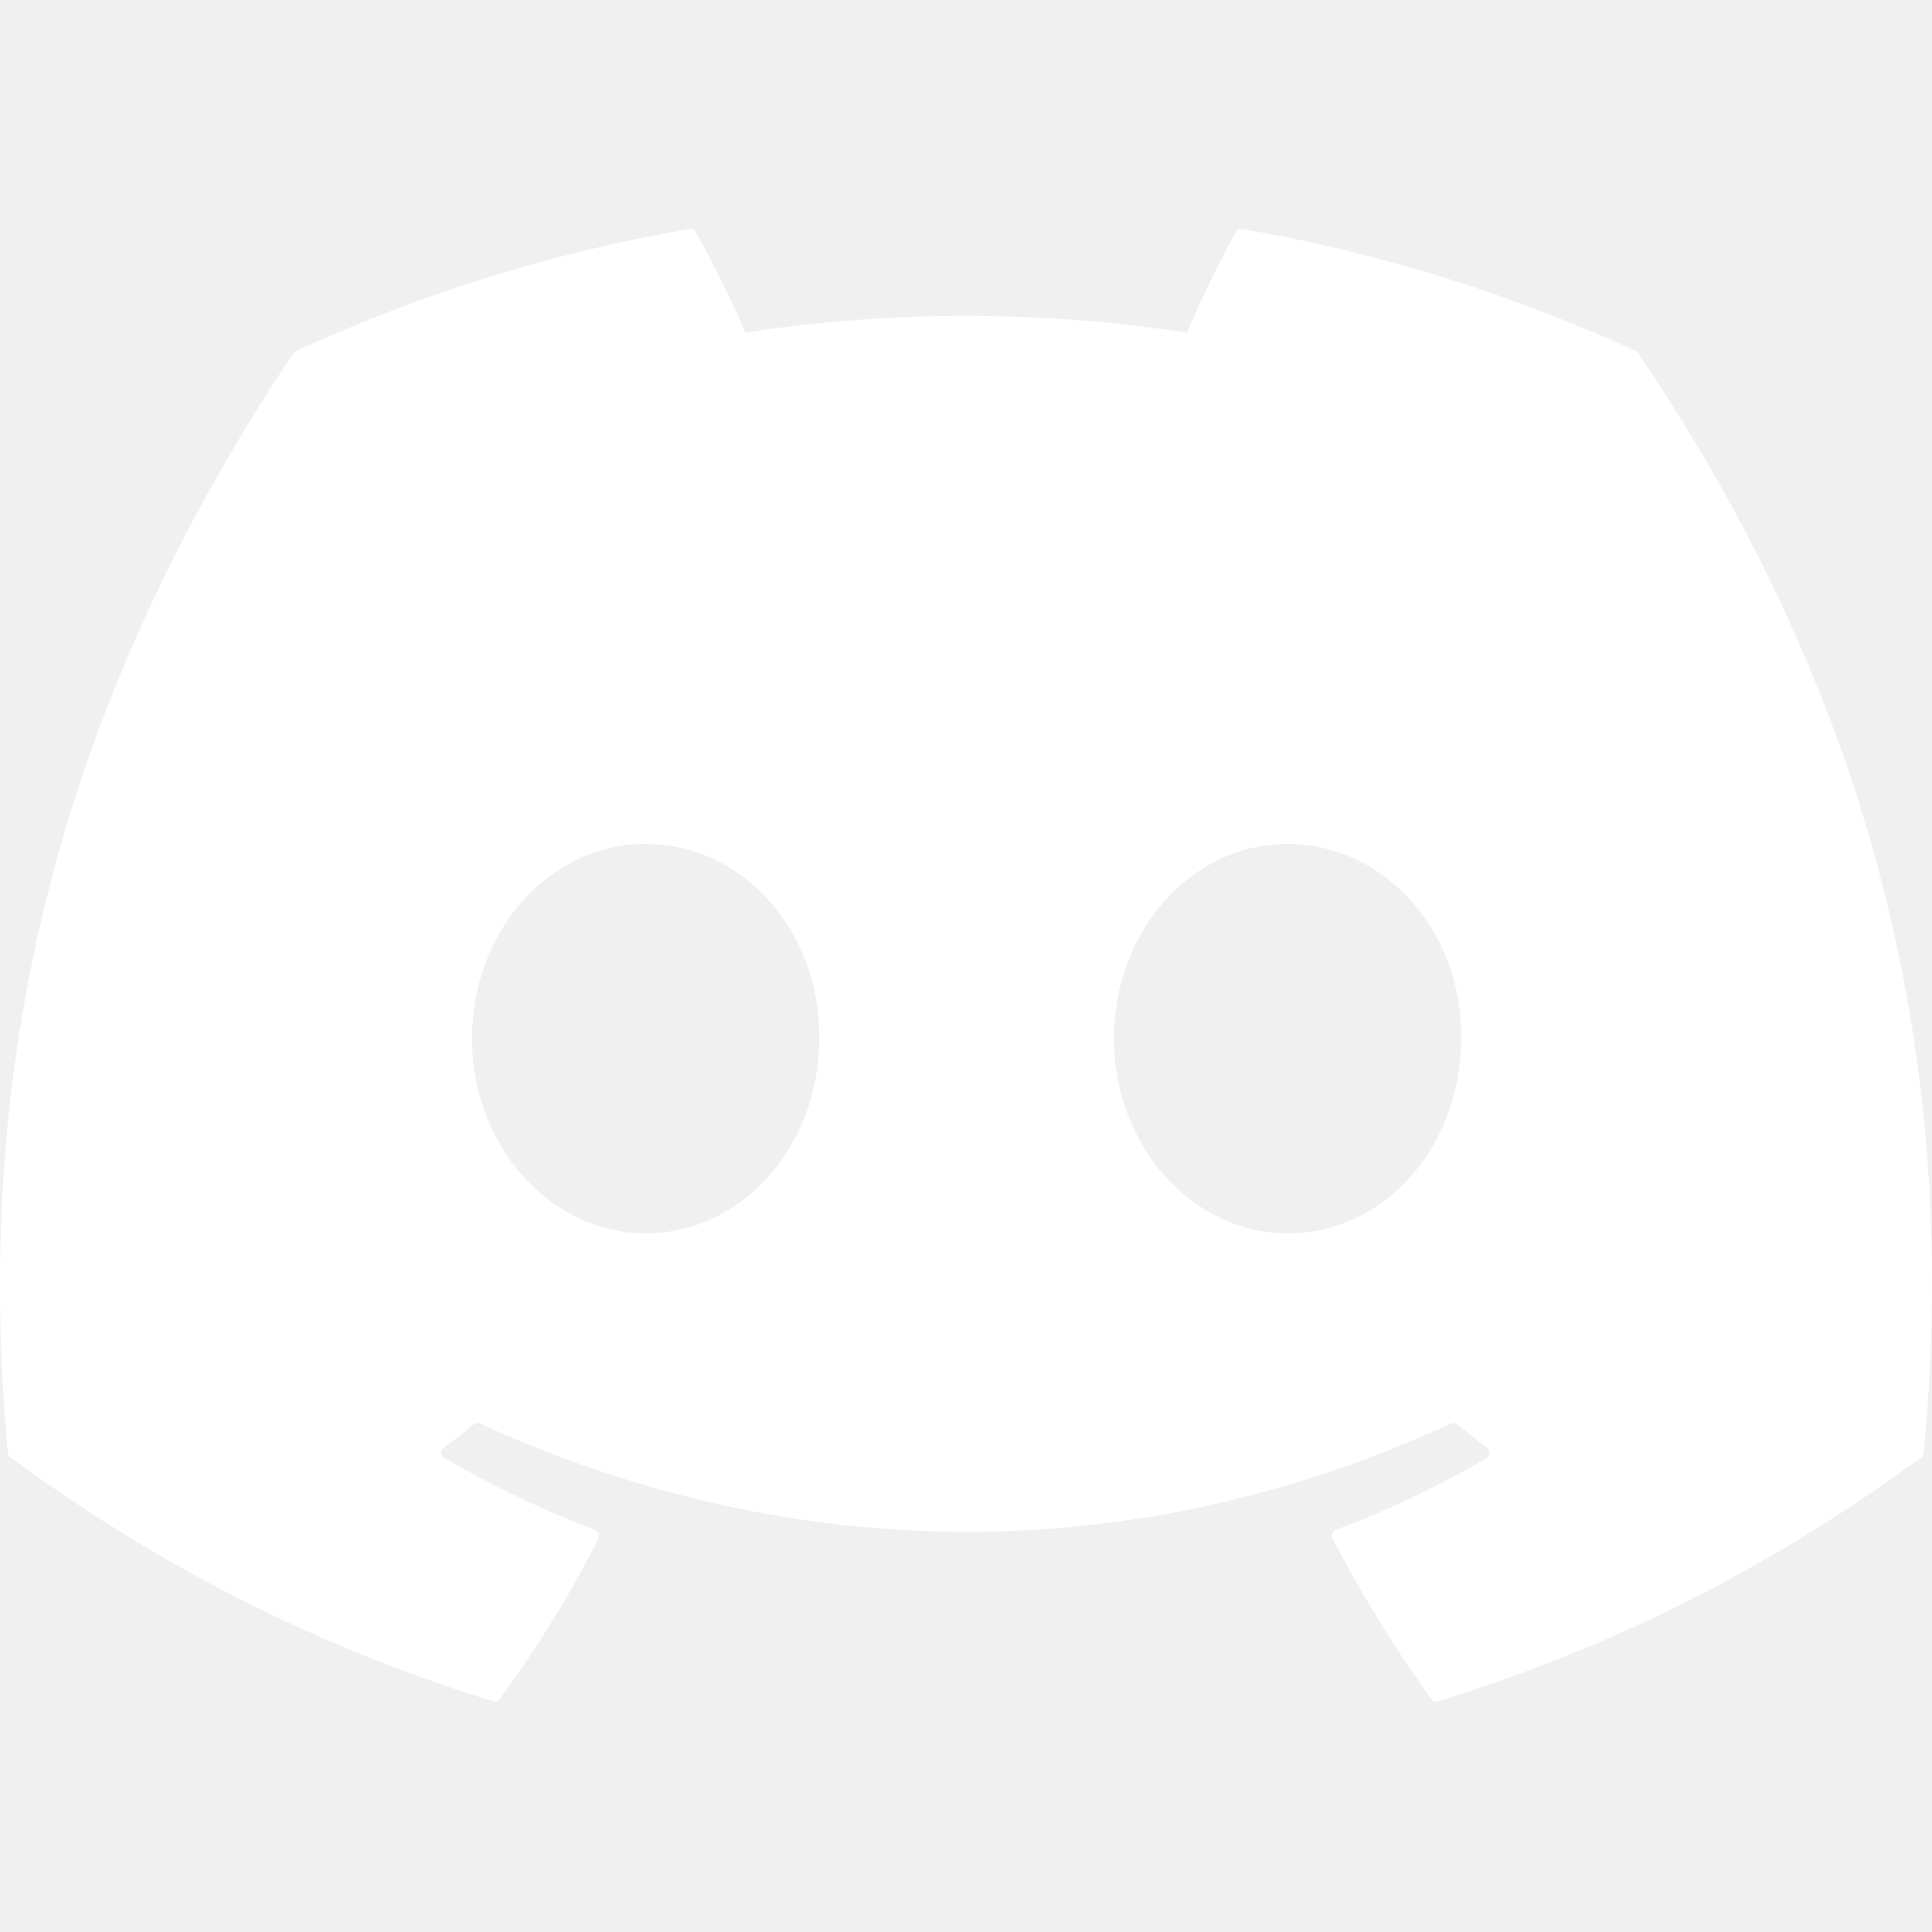
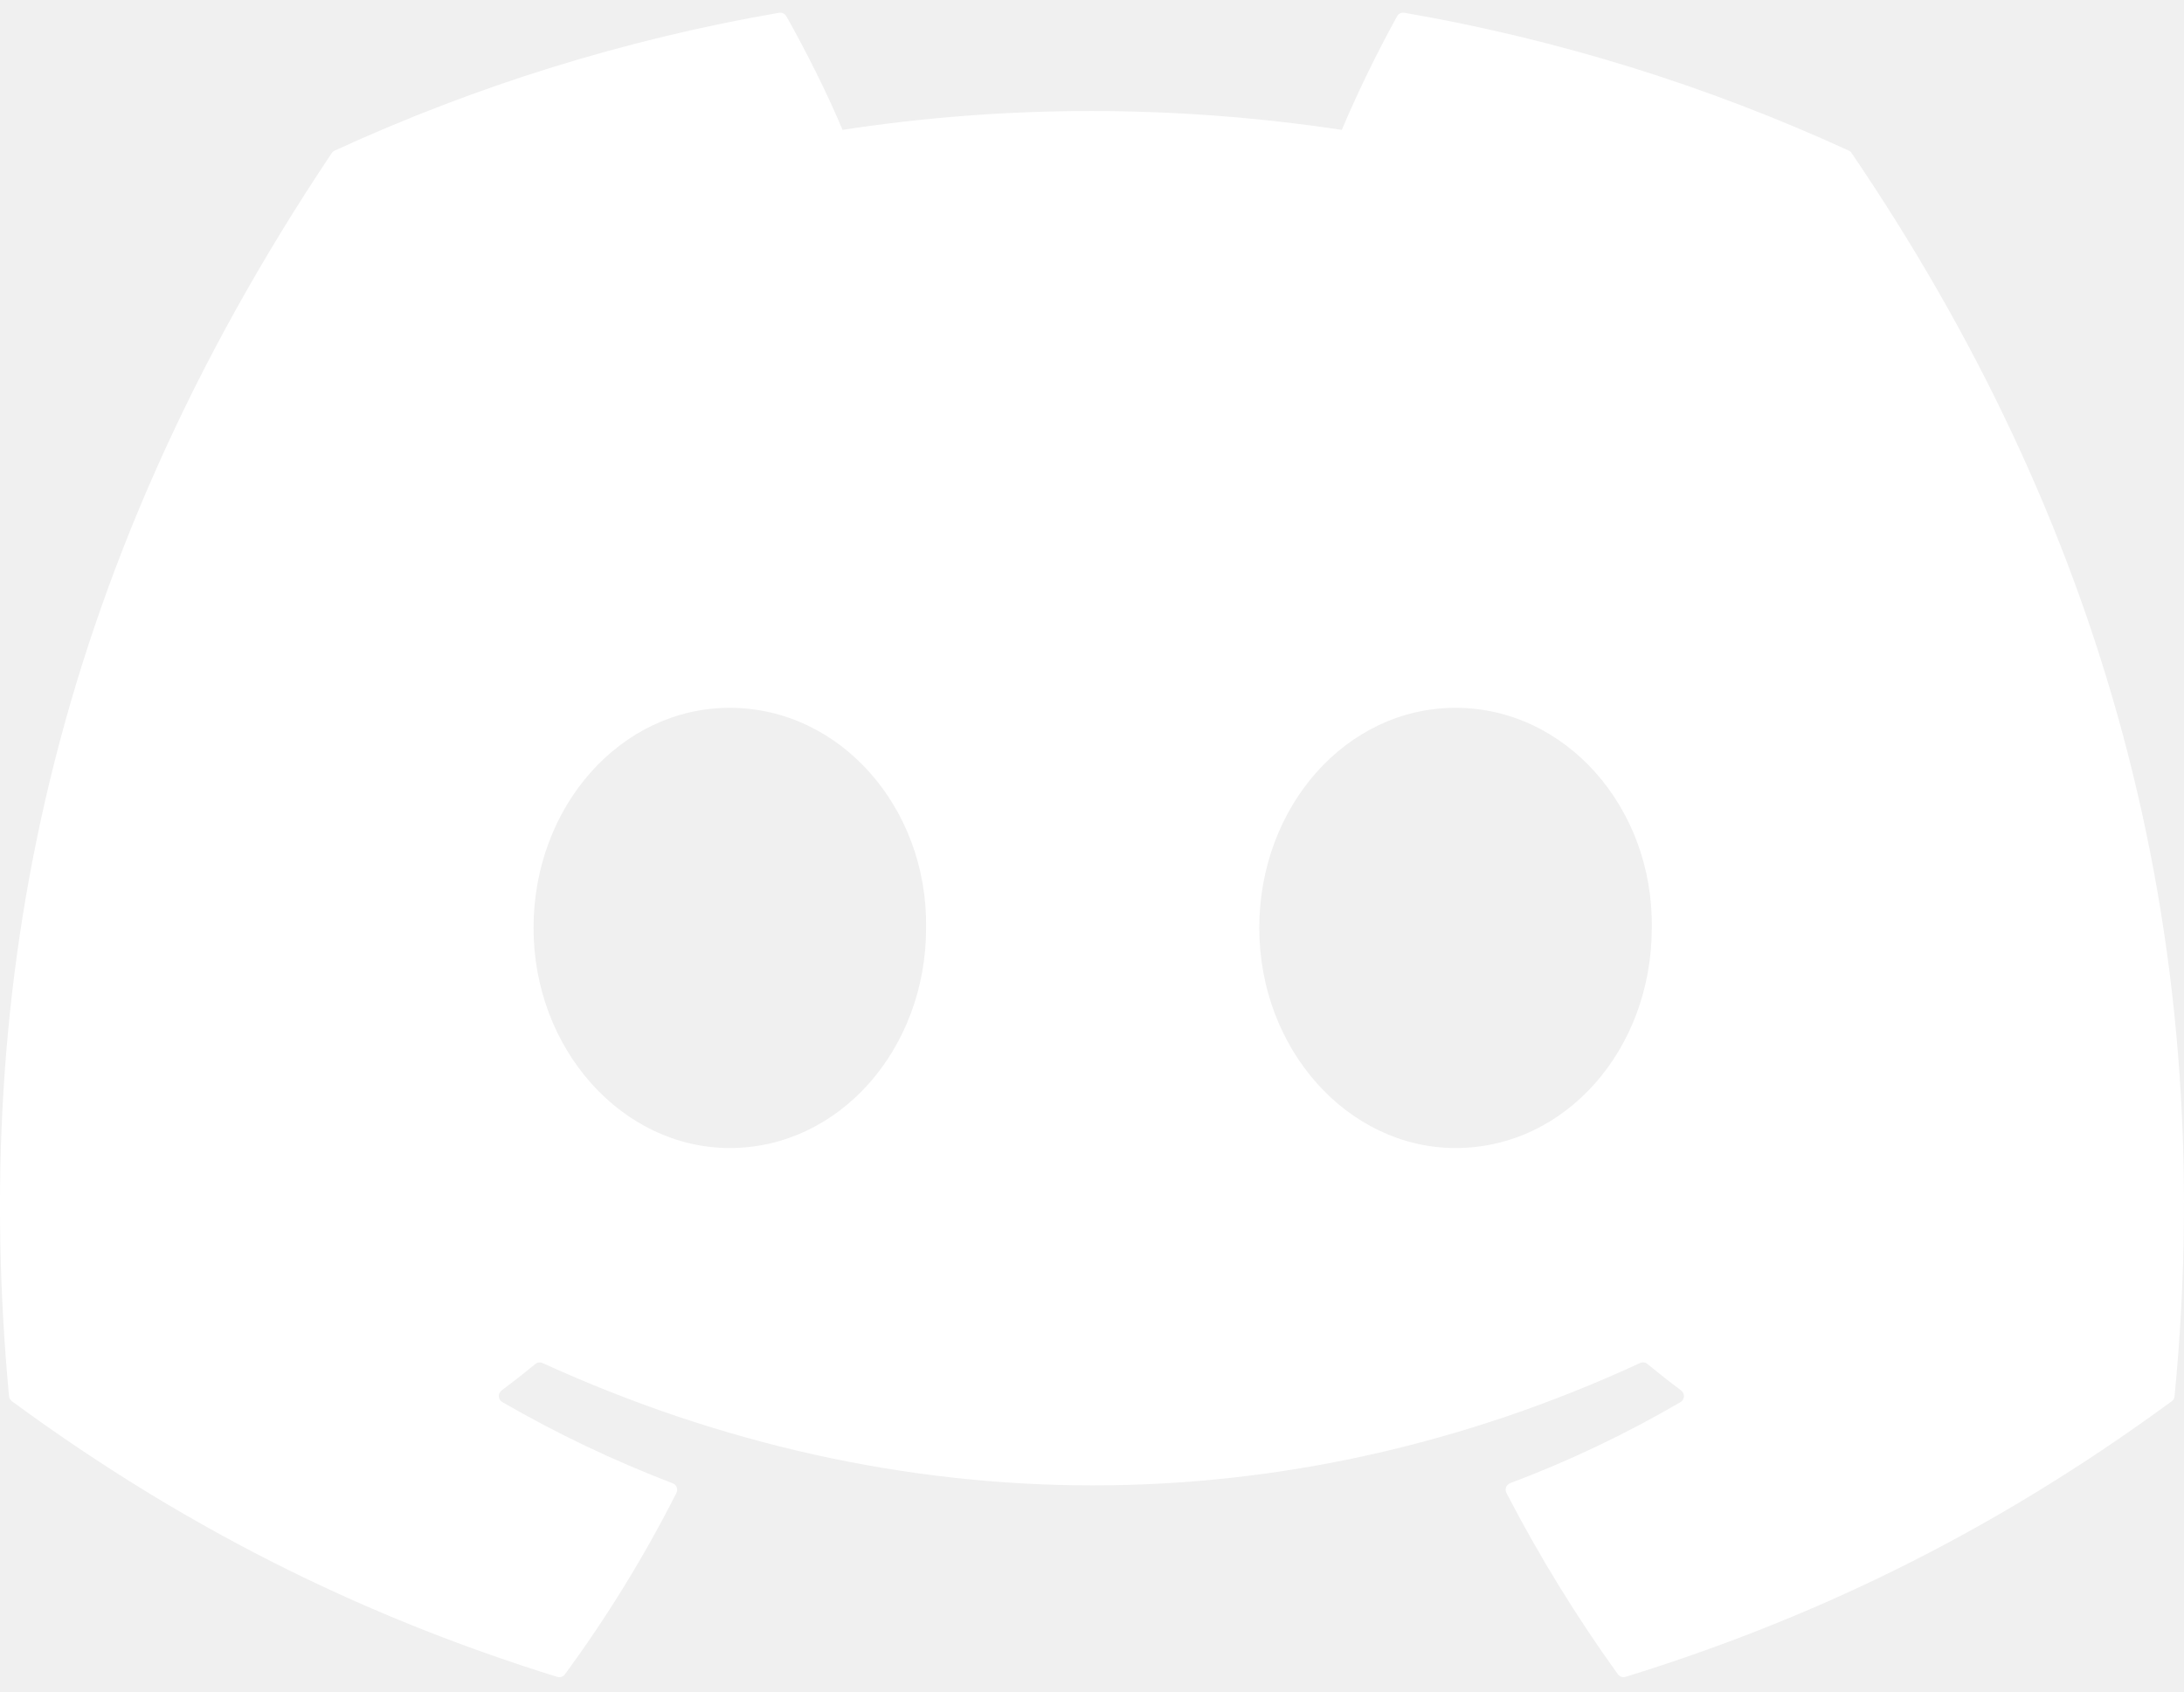
- <svg xmlns="http://www.w3.org/2000/svg" width="22" height="22" viewBox="0 0 71 55" fill="none">
-   <g clip-path="url(#clip0)">
-     <path d="M60.105 4.898C55.579 2.821 50.727 1.292 45.653 0.415C45.56 0.399 45.468 0.441 45.42 0.525C44.796 1.635 44.105 3.083 43.621 4.222C38.164 3.405 32.734 3.405 27.389 4.222C26.905 3.058 26.189 1.635 25.562 0.525C25.514 0.444 25.422 0.401 25.329 0.415C20.258 1.289 15.406 2.819 10.878 4.898C10.838 4.915 10.805 4.943 10.783 4.979C1.578 18.731 -0.944 32.144 0.293 45.391C0.299 45.456 0.335 45.518 0.386 45.558C6.459 50.017 12.341 52.725 18.115 54.52C18.207 54.548 18.305 54.514 18.364 54.438C19.73 52.573 20.947 50.606 21.991 48.538C22.052 48.417 21.994 48.273 21.868 48.226C19.937 47.493 18.098 46.6 16.329 45.586C16.189 45.504 16.178 45.304 16.307 45.208C16.679 44.929 17.051 44.639 17.407 44.346C17.471 44.293 17.561 44.281 17.636 44.315C29.256 49.62 41.835 49.62 53.318 44.315C53.394 44.279 53.483 44.29 53.55 44.343C53.906 44.636 54.278 44.929 54.653 45.208C54.782 45.304 54.773 45.504 54.633 45.586C52.865 46.62 51.026 47.493 49.092 48.223C48.966 48.271 48.91 48.417 48.972 48.538C50.038 50.603 51.255 52.57 52.596 54.435C52.652 54.514 52.753 54.548 52.845 54.52C58.646 52.725 64.529 50.017 70.602 45.558C70.655 45.518 70.689 45.459 70.694 45.394C72.175 30.079 68.215 16.776 60.197 4.982C60.177 4.943 60.144 4.915 60.105 4.898ZM23.726 37.325C20.228 37.325 17.345 34.114 17.345 30.169C17.345 26.225 20.172 23.013 23.726 23.013C27.308 23.013 30.163 26.253 30.107 30.169C30.107 34.114 27.28 37.325 23.726 37.325ZM47.318 37.325C43.82 37.325 40.937 34.114 40.937 30.169C40.937 26.225 43.764 23.013 47.318 23.013C50.9 23.013 53.755 26.253 53.699 30.169C53.699 34.114 50.9 37.325 47.318 37.325Z" fill="#ffffff" />
+ <svg xmlns="http://www.w3.org/2000/svg" width="100%" height="100%" viewBox="0 0 71 55" fill="none">
+   <g clip-path="url(#a)">
+     <path d="M60.105 4.898A58.55 58.55 0 0 0 45.653.415a.22.22 0 0 0-.233.11 40.784 40.784 0 0 0-1.8 3.697c-5.456-.817-10.886-.817-16.23 0-.485-1.164-1.201-2.587-1.828-3.697a.228.228 0 0 0-.233-.11 58.386 58.386 0 0 0-14.451 4.483.207.207 0 0 0-.095.082C1.578 18.73-.944 32.144.293 45.39a.244.244 0 0 0 .093.167c6.073 4.46 11.955 7.167 17.729 8.962a.23.23 0 0 0 .249-.082 42.08 42.08 0 0 0 3.627-5.9.225.225 0 0 0-.123-.312 38.772 38.772 0 0 1-5.539-2.64.228.228 0 0 1-.022-.378 31.17 31.17 0 0 0 1.1-.862.22.22 0 0 1 .23-.03c11.619 5.304 24.198 5.304 35.68 0a.219.219 0 0 1 .233.027c.356.293.728.586 1.103.865a.228.228 0 0 1-.02.378 36.384 36.384 0 0 1-5.54 2.637.227.227 0 0 0-.121.315 47.249 47.249 0 0 0 3.624 5.897.225.225 0 0 0 .249.084c5.801-1.794 11.684-4.502 17.757-8.961a.228.228 0 0 0 .092-.164c1.48-15.315-2.48-28.618-10.497-40.412a.18.18 0 0 0-.093-.084Zm-36.38 32.427c-3.497 0-6.38-3.211-6.38-7.156 0-3.944 2.827-7.156 6.38-7.156 3.583 0 6.438 3.24 6.382 7.156 0 3.945-2.827 7.156-6.381 7.156Zm23.593 0c-3.498 0-6.38-3.211-6.38-7.156 0-3.944 2.826-7.156 6.38-7.156 3.582 0 6.437 3.24 6.38 7.156 0 3.945-2.798 7.156-6.38 7.156Z" fill="#fff" />
  </g>
  <defs>
-     <clipPath id="clip0">
-       <rect width="71" height="55" fill="white" />
+     <clipPath id="a">
+       <path fill="#fff" d="M0 0h71v55H0z" />
    </clipPath>
  </defs>
</svg>
